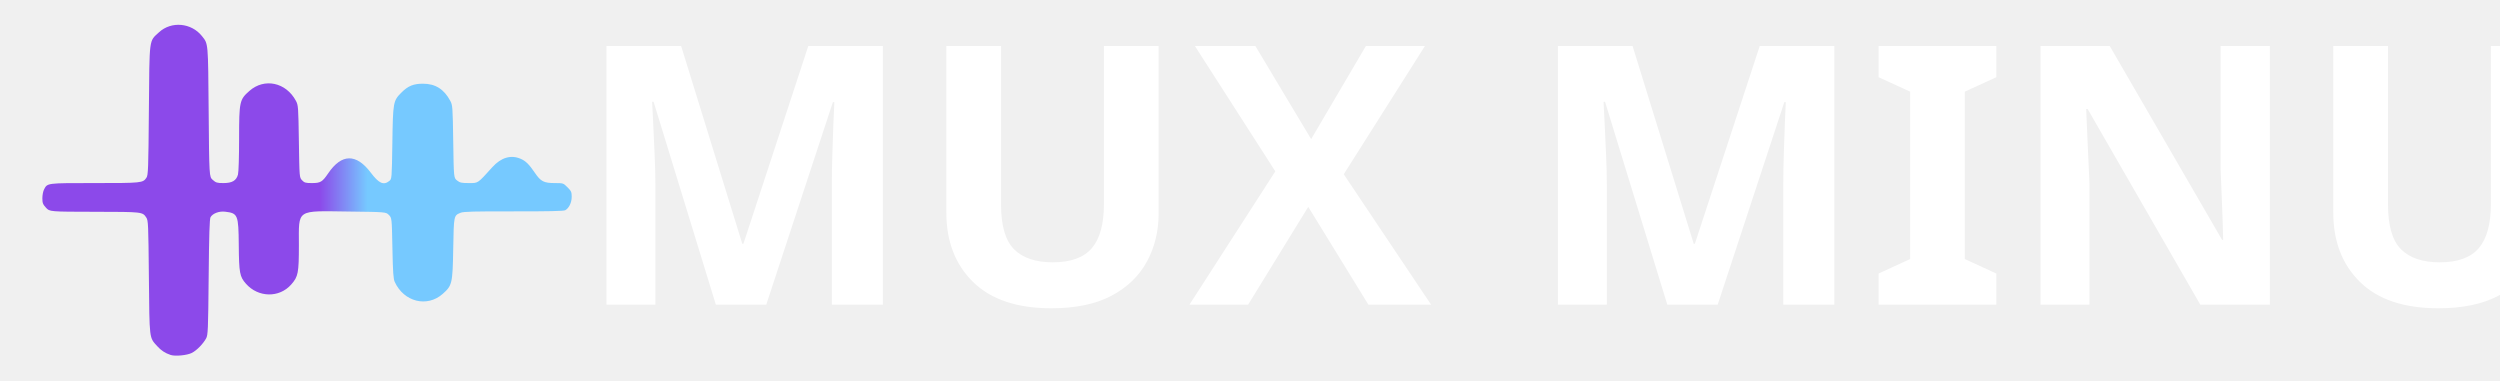
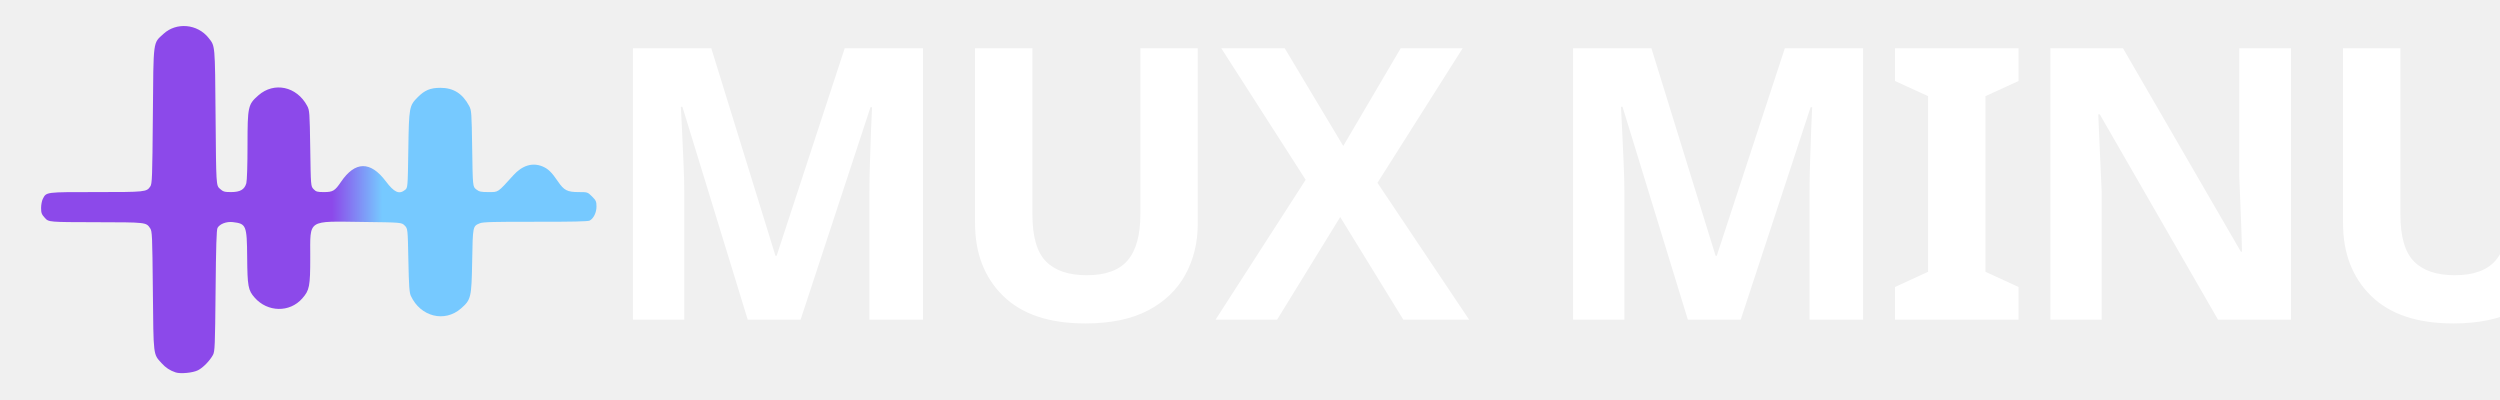
- <svg xmlns="http://www.w3.org/2000/svg" xmlns:xlink="http://www.w3.org/1999/xlink" width="2300" height="350" viewBox="0 0 608.542 92.604" version="1.1" id="svg1" xml:space="preserve">
+ <svg xmlns="http://www.w3.org/2000/svg" xmlns:xlink="http://www.w3.org/1999/xlink" width="580mm" height="92.604mm" viewBox="0 0 580 92.604" version="1.1" id="svg1" xml:space="preserve">
  <defs id="defs1">
    <linearGradient id="linearGradient1">
      <stop style="stop-color:#8c49ea;stop-opacity:1;" offset="0.524" id="stop1" />
      <stop style="stop-color:#76c9ff;stop-opacity:1;" offset="0.614" id="stop2" />
    </linearGradient>
-     <linearGradient xlink:href="#linearGradient1" id="linearGradient2" x1="20.885" y1="91.134" x2="150.263" y2="91.134" gradientUnits="userSpaceOnUse" gradientTransform="translate(-21.1737,-42.60021)" />
+     <linearGradient xlink:href="#linearGradient1" id="linearGradient2" x1="20.885" y1="91.134" x2="150.263" y2="91.134" gradientUnits="userSpaceOnUse" gradientTransform="translate(-10.86313,-42.60021)" />
  </defs>
  <g id="layer1">
-     <g id="g2" transform="translate(10.31057)">
-       <path style="fill:url(#linearGradient2);fill-opacity:1" d="m 31.22,86.399 c -1.328,-0.436 -2.308,-1.081 -3.285,-2.162 -1.936,-2.143 -1.858,-1.488 -2.005,-16.789 -0.124,-12.936 -0.162,-13.802 -0.633,-14.497 -0.94,-1.386 -0.841,-1.375 -12.569,-1.398 -10.953,-0.021 -10.953,-0.021 -11.84,-0.989 -0.762,-0.832 -0.887,-1.157 -0.887,-2.308 0,-0.737 0.178,-1.684 0.395,-2.104 0.842,-1.629 0.543,-1.59 12.351,-1.59 11.466,0 11.72,-0.026 12.584,-1.298 0.429,-0.631 0.477,-1.955 0.599,-16.43 0.15,-17.888 -0.004,-16.701 2.471,-18.982 2.99,-2.756 7.874,-2.317 10.453,0.939 1.541,1.946 1.486,1.317 1.628,18.396 0.132,15.831 0.132,15.831 0.996,16.603 0.769,0.687 1.055,0.772 2.605,0.772 2.115,0 3.122,-0.588 3.532,-2.062 0.158,-0.569 0.274,-4.258 0.276,-8.786 0.005,-9.013 0.103,-9.465 2.517,-11.591 3.648,-3.211 8.904,-2.082 11.319,2.432 0.558,1.043 0.588,1.46 0.715,9.866 0.132,8.777 0.132,8.777 0.774,9.459 0.564,0.6 0.853,0.682 2.389,0.682 2.1,0 2.545,-0.266 3.975,-2.371 3.265,-4.809 6.827,-4.865 10.366,-0.166 1.972,2.619 3.125,3.14 4.494,2.032 0.625,-0.505 0.625,-0.505 0.757,-9.327 0.148,-9.9 0.202,-10.197 2.222,-12.217 1.591,-1.591 2.904,-2.132 5.186,-2.139 3.044,-0.009 5.158,1.311 6.693,4.181 0.558,1.044 0.588,1.458 0.715,9.912 0.132,8.823 0.132,8.823 0.926,9.458 0.686,0.549 1.076,0.635 2.882,0.636 2.318,0.001 2.044,0.188 5.737,-3.894 2.09,-2.311 4.459,-3.022 6.802,-2.043 1.27,0.53 2.111,1.351 3.532,3.447 1.428,2.105 2.182,2.492 4.865,2.492 2.019,0 2.053,0.011 3.069,1.027 0.912,0.912 1.027,1.171 1.026,2.315 -0.001,1.412 -0.662,2.778 -1.583,3.27 -0.387,0.207 -4.172,0.29 -12.574,0.275 -9.62,-0.017 -12.194,0.051 -12.888,0.341 -1.667,0.697 -1.649,0.605 -1.794,8.753 -0.151,8.513 -0.257,8.965 -2.579,11.009 -3.796,3.342 -9.412,1.938 -11.651,-2.913 -0.348,-0.754 -0.455,-2.291 -0.573,-8.263 -0.146,-7.337 -0.146,-7.337 -0.863,-8.054 -0.717,-0.717 -0.717,-0.717 -9.657,-0.83 -13.083,-0.165 -12.245,-0.725 -12.246,8.17 -10e-4,6.804 -0.168,7.661 -1.863,9.587 -2.908,3.304 -8.033,3.212 -11.034,-0.198 -1.514,-1.721 -1.679,-2.614 -1.737,-9.42 -0.063,-7.363 -0.215,-7.735 -3.325,-8.103 -1.462,-0.173 -3.019,0.414 -3.549,1.337 -0.236,0.412 -0.357,4.273 -0.454,14.584 -0.121,12.873 -0.171,14.095 -0.61,14.899 -0.745,1.366 -2.291,2.946 -3.473,3.549 -1.168,0.596 -4.044,0.876 -5.179,0.504 z" id="path1" />
-       <text xml:space="preserve" style="font-style:normal;font-variant:normal;font-weight:bold;font-stretch:normal;font-size:88.194px;font-family:Calibri;-inkscape-font-specification:'Calibri Bold';text-align:start;writing-mode:lr-tb;direction:ltr;text-anchor:start;fill:#ffffff;stroke-width:0.265" x="129.378" y="74.164" id="text2">
-         <tspan id="tspan2" style="font-style:normal;font-variant:normal;font-weight:bold;font-stretch:normal;font-size:88.194px;font-family:Calibri;-inkscape-font-specification:'Calibri Bold';fill:#ffffff;stroke-width:0.265" x="129.378" y="74.164">MUX MINUS</tspan>
+     <g id="g1" transform="translate(-0.7770708)">
+       <path style="fill:url(#linearGradient2);fill-opacity:1" d="m 41.53,86.399 c -1.328,-0.436 -2.308,-1.081 -3.285,-2.162 -1.936,-2.143 -1.858,-1.488 -2.005,-16.789 -0.124,-12.936 -0.162,-13.802 -0.633,-14.497 -0.94,-1.386 -0.841,-1.375 -12.569,-1.398 -10.953,-0.021 -10.953,-0.021 -11.84,-0.989 -0.762,-0.832 -0.887,-1.157 -0.887,-2.308 0,-0.737 0.178,-1.684 0.395,-2.104 0.842,-1.629 0.543,-1.59 12.351,-1.59 11.466,0 11.72,-0.026 12.584,-1.298 0.429,-0.631 0.477,-1.955 0.599,-16.43 0.15,-17.888 -0.004,-16.701 2.471,-18.982 2.99,-2.756 7.874,-2.317 10.453,0.939 1.541,1.946 1.486,1.317 1.628,18.396 0.132,15.831 0.132,15.831 0.996,16.603 0.769,0.687 1.055,0.772 2.605,0.772 2.115,0 3.122,-0.588 3.532,-2.062 0.158,-0.569 0.274,-4.258 0.276,-8.786 0.005,-9.013 0.103,-9.465 2.517,-11.591 3.648,-3.211 8.904,-2.082 11.319,2.432 0.558,1.043 0.588,1.46 0.715,9.866 0.132,8.777 0.132,8.777 0.774,9.459 0.564,0.6 0.853,0.682 2.389,0.682 2.1,0 2.545,-0.266 3.975,-2.371 3.265,-4.809 6.827,-4.865 10.366,-0.166 1.972,2.619 3.125,3.14 4.494,2.032 0.625,-0.505 0.625,-0.505 0.757,-9.327 0.148,-9.9 0.202,-10.197 2.222,-12.217 1.591,-1.591 2.904,-2.132 5.186,-2.139 3.044,-0.009 5.158,1.311 6.693,4.181 0.558,1.044 0.588,1.458 0.715,9.912 0.132,8.823 0.132,8.823 0.926,9.458 0.686,0.549 1.076,0.635 2.882,0.636 2.318,0.001 2.044,0.188 5.737,-3.894 2.09,-2.311 4.459,-3.022 6.802,-2.043 1.27,0.53 2.111,1.351 3.532,3.447 1.428,2.105 2.182,2.492 4.865,2.492 2.019,0 2.053,0.011 3.069,1.027 0.912,0.912 1.027,1.171 1.026,2.315 -0.001,1.412 -0.662,2.778 -1.583,3.27 -0.387,0.207 -4.172,0.29 -12.574,0.275 -9.62,-0.017 -12.194,0.051 -12.888,0.341 -1.667,0.697 -1.649,0.605 -1.794,8.753 -0.151,8.513 -0.257,8.965 -2.579,11.009 -3.796,3.342 -9.412,1.938 -11.651,-2.913 -0.348,-0.754 -0.455,-2.291 -0.573,-8.263 -0.146,-7.337 -0.146,-7.337 -0.863,-8.054 -0.717,-0.717 -0.717,-0.717 -9.657,-0.83 -13.083,-0.165 -12.245,-0.725 -12.246,8.17 -10e-4,6.804 -0.168,7.661 -1.863,9.587 -2.908,3.304 -8.033,3.212 -11.034,-0.198 -1.514,-1.721 -1.679,-2.614 -1.737,-9.42 -0.063,-7.363 -0.215,-7.735 -3.325,-8.103 -1.462,-0.173 -3.019,0.414 -3.549,1.337 -0.236,0.412 -0.357,4.273 -0.454,14.584 -0.121,12.873 -0.171,14.095 -0.61,14.899 -0.745,1.366 -2.291,2.946 -3.473,3.549 -1.168,0.596 -4.044,0.876 -5.179,0.504 z" id="path1" />
+       <text xml:space="preserve" style="font-style:normal;font-variant:normal;font-weight:bold;font-stretch:normal;font-size:88.194px;font-family:Calibri;-inkscape-font-specification:'Calibri Bold';text-align:start;letter-spacing:-3.373px;writing-mode:lr-tb;direction:ltr;text-anchor:start;fill:#ffffff;stroke-width:0.265" x="139.689" y="74.164" id="text2">
+         <tspan id="tspan2" style="font-style:normal;font-variant:normal;font-weight:bold;font-stretch:normal;font-size:88.194px;font-family:Calibri;-inkscape-font-specification:'Calibri Bold';letter-spacing:-3.373px;fill:#ffffff;stroke-width:0.265" x="139.689" y="74.164">MUX MINUS</tspan>
      </text>
    </g>
  </g>
</svg>
